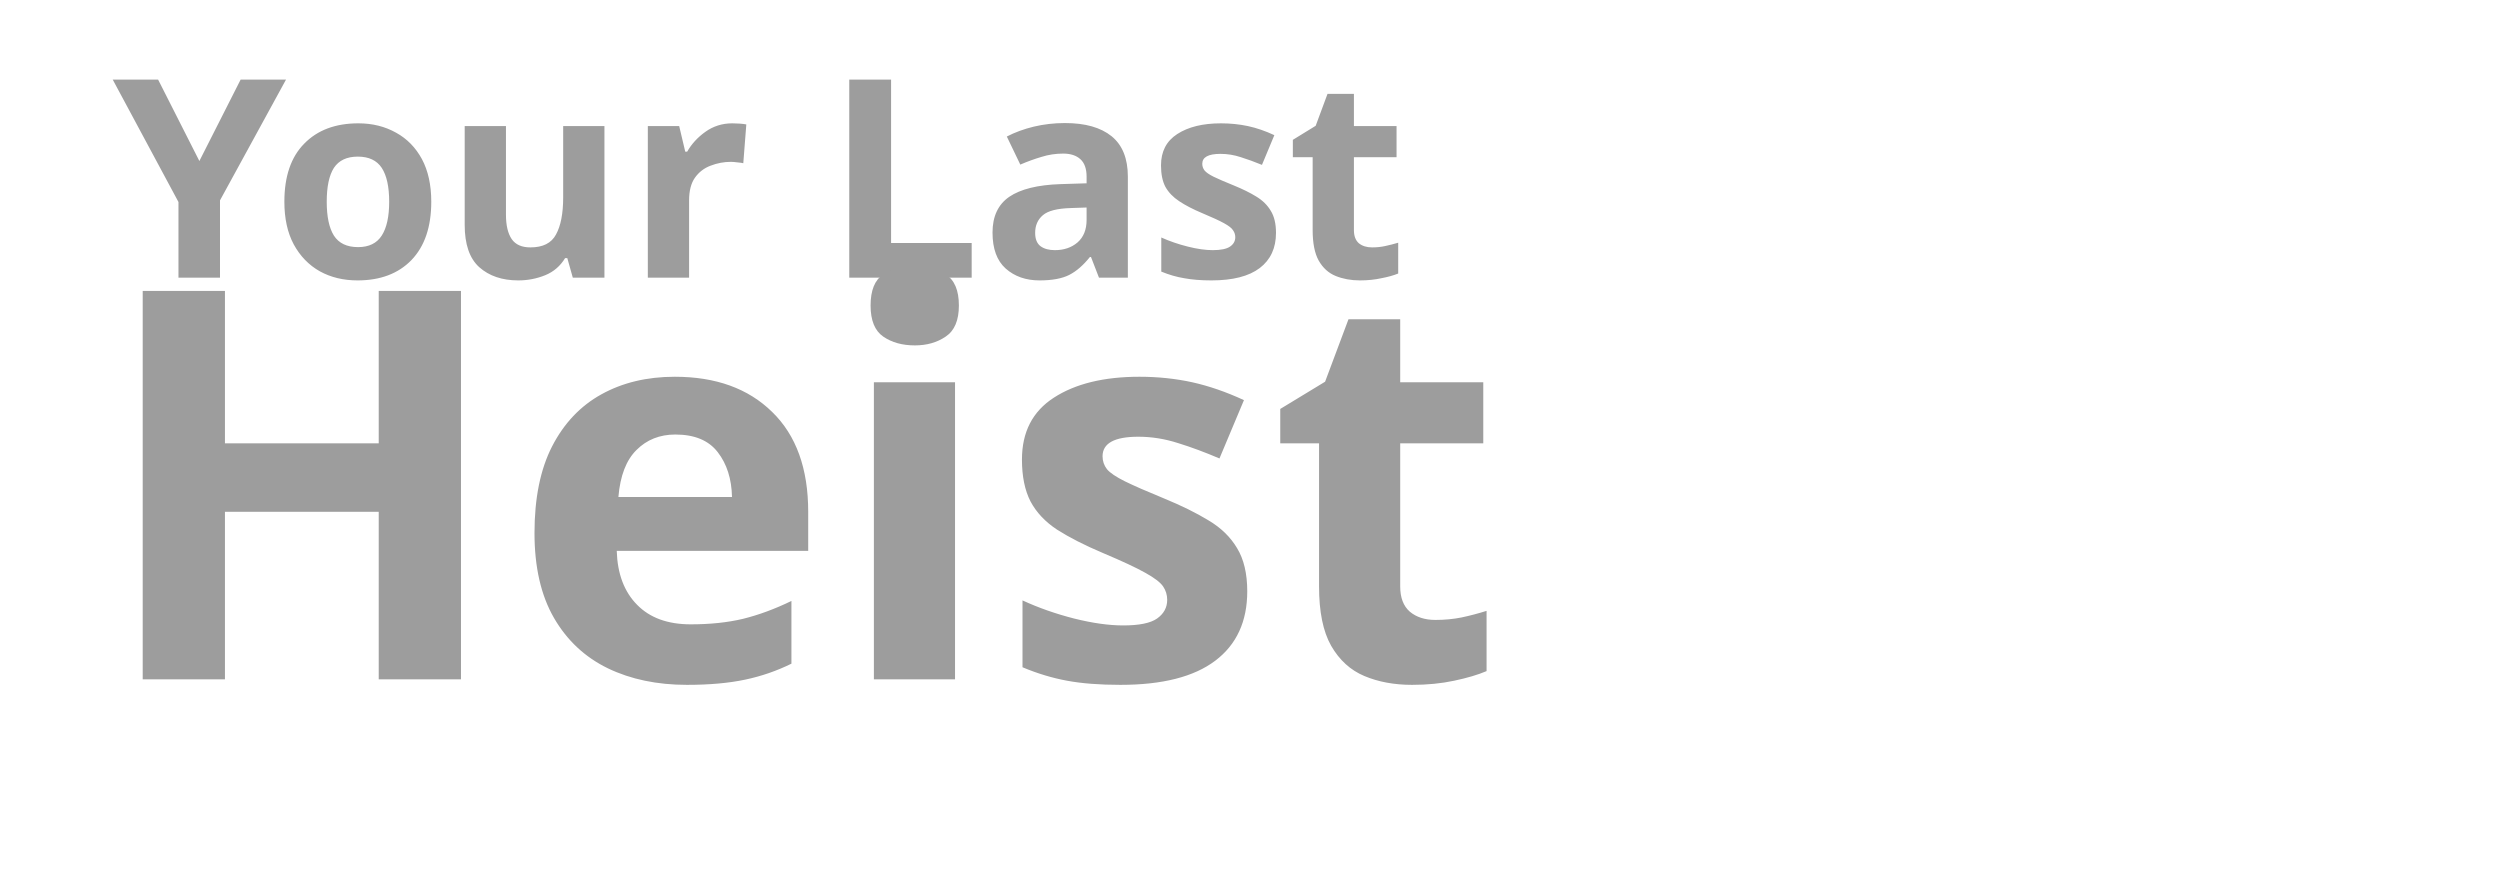
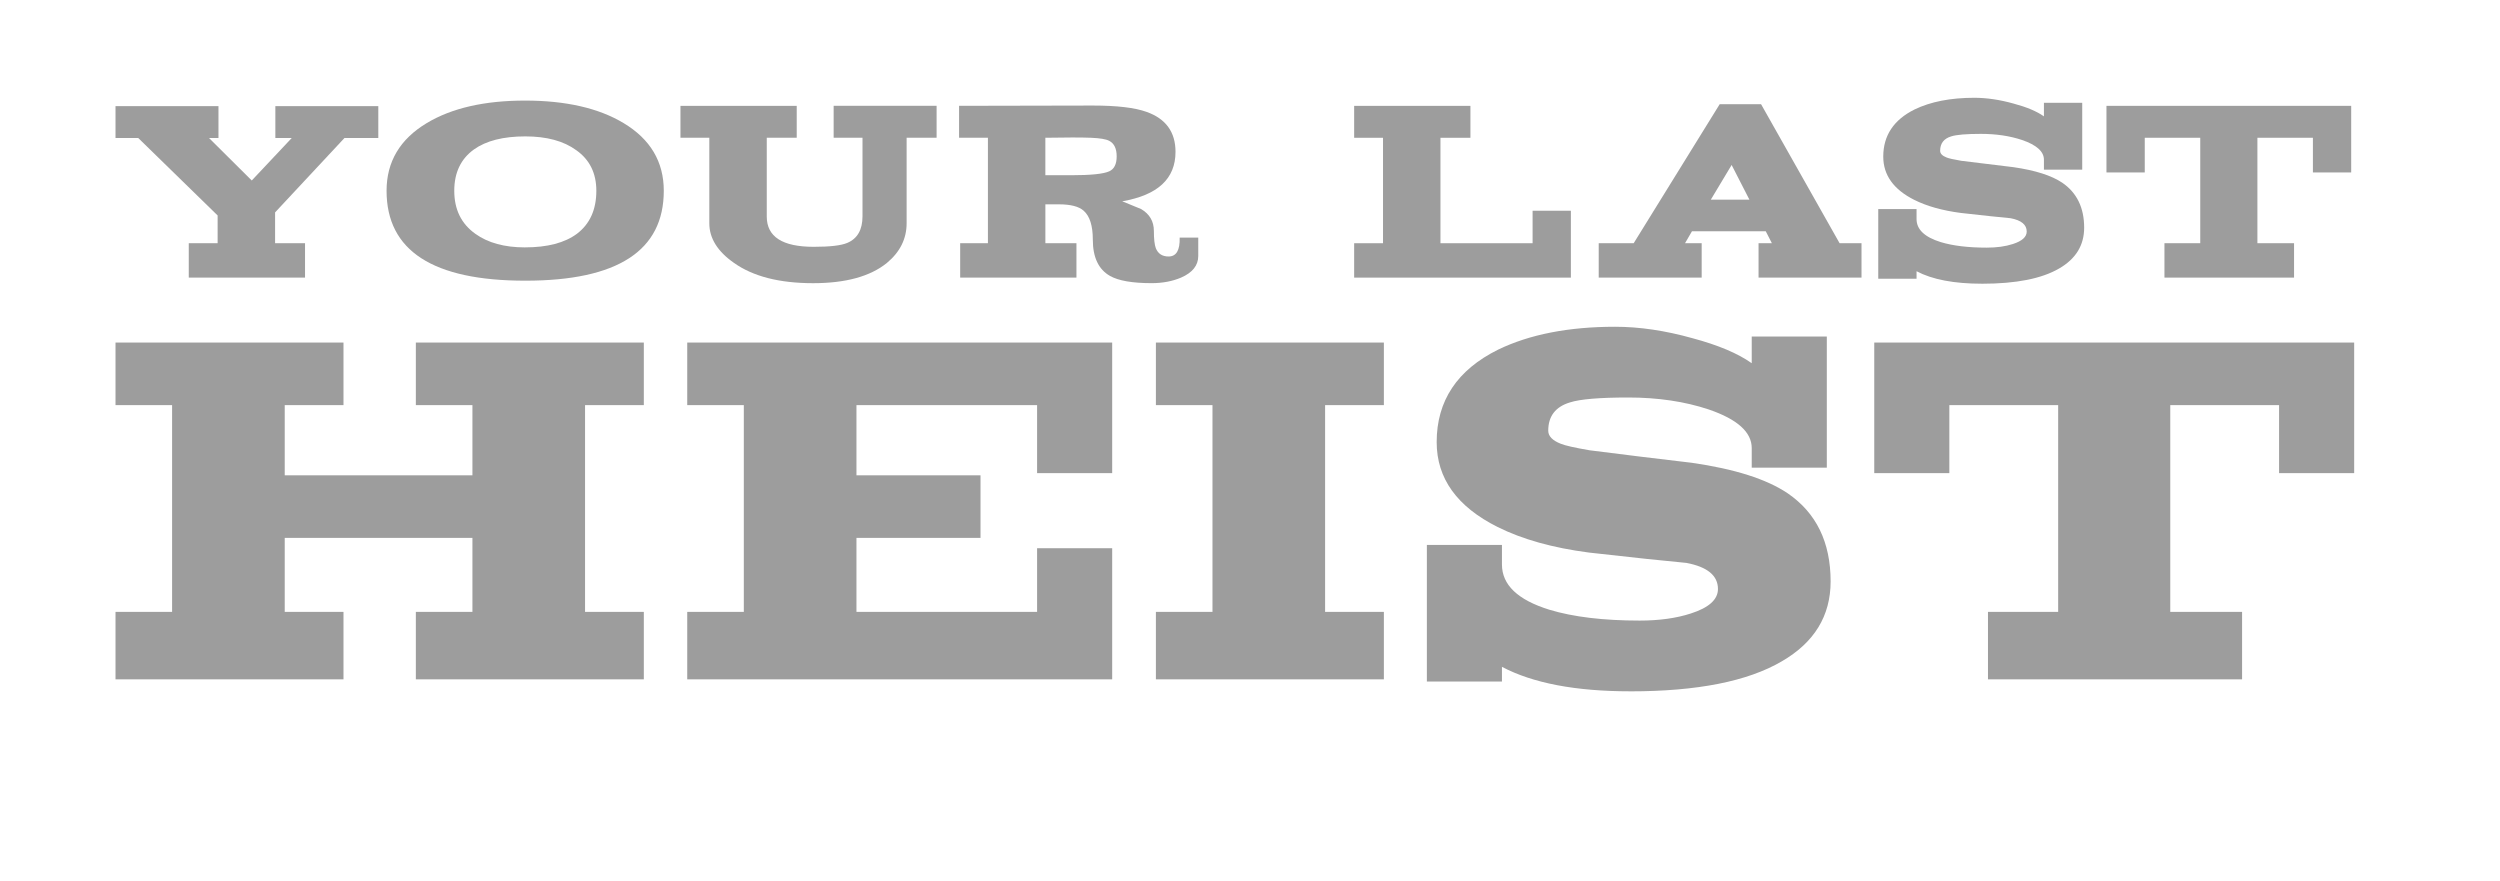
<svg xmlns="http://www.w3.org/2000/svg" width="142" height="50" viewBox="0 0 142 50" id="svg2" version="1.1">
  <defs id="defs4" />
  <g id="layer1" transform="translate(0,-1002.362)">
-     <text xml:space="preserve" style="font-style:normal;font-variant:normal;font-weight:normal;font-stretch:normal;font-size:15.762px;line-height:125%;font-family:'Archivo Narrow';-inkscape-font-specification:'Archivo Narrow, Normal';text-align:start;letter-spacing:0px;word-spacing:0px;writing-mode:lr-tb;text-anchor:start;fill:#9d9d9d;fill-opacity:1;stroke:none;stroke-width:1px;stroke-linecap:butt;stroke-linejoin:miter;stroke-opacity:1" x="6.403" y="1018.131" id="text4136">
-       <tspan id="tspan4138" x="6.403" y="1018.131" style="font-style:normal;font-variant:normal;font-weight:bold;font-stretch:normal;font-size:15.762px;line-height:125%;font-family:Acknowledgement;-inkscape-font-specification:'Acknowledgement, Bold';text-align:start;writing-mode:lr-tb;text-anchor:start;fill:#9d9d9d;fill-opacity:1">Your Last</tspan>
-     </text>
-     <text xml:space="preserve" style="font-style:normal;font-variant:normal;font-weight:bold;font-stretch:normal;font-size:30.905px;line-height:125%;font-family:Acknowledgement;-inkscape-font-specification:'Acknowledgement, Bold';text-align:start;letter-spacing:0px;word-spacing:0px;writing-mode:lr-tb;text-anchor:start;fill:#9d9d9d;fill-opacity:1;stroke:none;stroke-width:1px;stroke-linecap:butt;stroke-linejoin:miter;stroke-opacity:1" x="5.325" y="1040.949" id="text4142">
-       <tspan id="tspan4144" x="5.325" y="1040.949">Heist</tspan>
-     </text>
+     <g style="font-style:normal;font-variant:normal;font-weight:normal;font-stretch:normal;font-size:15.762px;line-height:125%;font-family:'Archivo Narrow';-inkscape-font-specification:'Archivo Narrow, Normal';text-align:start;letter-spacing:0px;word-spacing:0px;writing-mode:lr-tb;text-anchor:start;fill:#9d9d9d;fill-opacity:1;stroke:none;stroke-width:1px;stroke-linecap:butt;stroke-linejoin:miter;stroke-opacity:1" id="text4136">
+       <path d="m 17.326,1016.176 0,1.954 -6.604,0 0,-1.954 1.639,0 0,-1.576 -4.508,-4.398 -1.292,0 0,-1.813 5.848,0 0,1.813 -0.536,0 2.427,2.412 2.27,-2.412 -0.93,0 0,-1.813 5.848,0 0,1.813 -1.923,0 -3.94,4.224 0,1.75 1.702,0 z" style="font-style:normal;font-variant:normal;font-weight:bold;font-stretch:normal;font-size:15.762px;line-height:125%;font-family:Acknowledgement;-inkscape-font-specification:'Acknowledgement, Bold';text-align:start;writing-mode:lr-tb;text-anchor:start;fill:#9d9d9d;fill-opacity:1" id="path4767" />
+       <path d="m 29.822,1016.413 q 1.907,0 2.947,-0.772 1.103,-0.835 1.103,-2.443 0,-1.497 -1.135,-2.301 -1.072,-0.788 -2.9,-0.788 -1.876,0 -2.916,0.741 -1.119,0.804 -1.119,2.349 0,1.592 1.198,2.443 1.072,0.772 2.821,0.772 z m 0,-8.338 q 3.468,0 5.596,1.277 2.285,1.371 2.285,3.846 0,5.107 -7.865,5.107 -7.881,0 -7.881,-5.107 0,-2.475 2.285,-3.846 2.128,-1.277 5.58,-1.277 z" style="font-style:normal;font-variant:normal;font-weight:bold;font-stretch:normal;font-size:15.762px;line-height:125%;font-family:Acknowledgement;-inkscape-font-specification:'Acknowledgement, Bold';text-align:start;writing-mode:lr-tb;text-anchor:start;fill:#9d9d9d;fill-opacity:1" id="path4769" />
+       <path d="m 53.198,1010.187 -1.702,0 0,4.855 q 0,1.324 -1.119,2.254 -1.419,1.151 -4.193,1.151 -2.869,0 -4.492,-1.151 -1.403,-0.977 -1.403,-2.254 l 0,-4.855 -1.639,0 0,-1.813 6.604,0 0,1.813 -1.702,0 0,4.476 q 0,1.718 2.664,1.718 1.387,0 1.907,-0.221 0.867,-0.363 0.867,-1.513 l 0,-4.461 -1.639,0 0,-1.813 5.848,0 0,1.813 z" style="font-style:normal;font-variant:normal;font-weight:bold;font-stretch:normal;font-size:15.762px;line-height:125%;font-family:Acknowledgement;-inkscape-font-specification:'Acknowledgement, Bold';text-align:start;writing-mode:lr-tb;text-anchor:start;fill:#9d9d9d;fill-opacity:1" id="path4771" />
+       <path d="m 68.061,1015.861 0,1.04 q 0,0.804 -0.977,1.229 -0.741,0.315 -1.671,0.315 -1.639,0 -2.364,-0.41 -0.977,-0.552 -0.977,-2.065 0,-1.182 -0.52,-1.639 -0.41,-0.363 -1.403,-0.363 l -0.772,0 0,2.207 1.765,0 0,1.954 -6.604,0 0,-1.954 1.576,0 0,-5.989 -1.639,0 0,-1.813 7.597,-0.016 q 2.065,0 3.058,0.362 1.639,0.583 1.639,2.27 0,2.285 -3.026,2.806 0.536,0.221 1.072,0.441 0.725,0.426 0.725,1.245 0,0.678 0.11,0.977 0.189,0.473 0.725,0.473 0.662,0 0.63,-1.072 l 1.056,0 z m -8.685,-5.674 0,2.128 1.466,0 q 1.671,0 2.159,-0.221 0.426,-0.189 0.426,-0.851 0,-0.662 -0.426,-0.883 -0.268,-0.142 -1.04,-0.173 -0.804,-0.032 -2.585,0 z" style="font-style:normal;font-variant:normal;font-weight:bold;font-stretch:normal;font-size:15.762px;line-height:125%;font-family:Acknowledgement;-inkscape-font-specification:'Acknowledgement, Bold';text-align:start;writing-mode:lr-tb;text-anchor:start;fill:#9d9d9d;fill-opacity:1" id="path4773" />
+       <path d="m 87.051,1014.332 2.175,0 0,3.799 -12.31,0 0,-1.954 1.639,0 0,-5.989 -1.639,0 0,-1.813 6.604,0 0,1.813 -1.702,0 0,5.989 5.233,0 0,-1.844 z" style="font-style:normal;font-variant:normal;font-weight:bold;font-stretch:normal;font-size:15.762px;line-height:125%;font-family:Acknowledgement;-inkscape-font-specification:'Acknowledgement, Bold';text-align:start;writing-mode:lr-tb;text-anchor:start;fill:#9d9d9d;fill-opacity:1" id="path4775" />
+       <path d="m 99.366,1013.702 -1.009,-1.97 -1.182,1.97 2.191,0 z m -3.263,1.797 -0.394,0.678 0.946,0 0,1.954 -5.848,0 0,-1.954 1.986,0 4.886,-7.897 2.349,0 4.461,7.897 1.245,0 0,1.954 -5.848,0 0,-1.954 0.757,0 -0.347,-0.678 -4.193,0 z" style="font-style:normal;font-variant:normal;font-weight:bold;font-stretch:normal;font-size:15.762px;line-height:125%;font-family:Acknowledgement;-inkscape-font-specification:'Acknowledgement, Bold';text-align:start;writing-mode:lr-tb;text-anchor:start;fill:#9d9d9d;fill-opacity:1" id="path4777" />
+       <path d="m 112.58,1018.477 q -2.38,0 -3.72,-0.709 l 0,0.426 -2.175,0 0,-3.956 2.175,0 0,0.567 q 0,0.883 1.371,1.308 1.04,0.315 2.616,0.315 0.851,0 1.482,-0.205 0.788,-0.252 0.788,-0.709 0,-0.583 -0.914,-0.757 -0.867,-0.079 -2.821,-0.299 -1.576,-0.205 -2.648,-0.741 -1.765,-0.883 -1.765,-2.459 0,-1.797 1.781,-2.68 1.371,-0.662 3.389,-0.662 1.056,0 2.238,0.331 1.119,0.299 1.718,0.725 l 0,-0.772 2.175,0 0,3.799 -2.175,0 0,-0.567 q 0,-0.694 -1.245,-1.119 -1.04,-0.347 -2.333,-0.347 -1.245,0 -1.687,0.142 -0.63,0.189 -0.63,0.82 0,0.236 0.363,0.378 0.189,0.079 0.835,0.189 1.482,0.189 2.963,0.362 1.86,0.268 2.774,0.883 1.245,0.851 1.245,2.554 0,1.497 -1.419,2.317 -1.482,0.867 -4.382,0.867 z" style="font-style:normal;font-variant:normal;font-weight:bold;font-stretch:normal;font-size:15.762px;line-height:125%;font-family:Acknowledgement;-inkscape-font-specification:'Acknowledgement, Bold';text-align:start;writing-mode:lr-tb;text-anchor:start;fill:#9d9d9d;fill-opacity:1" id="path4779" />
+       <path d="m 119.646,1008.374 13.902,0 0,3.783 -2.175,0 0,-1.97 -3.152,0 0,5.989 2.081,0 0,1.954 -7.361,0 0,-1.954 2.033,0 0,-5.989 -3.152,0 0,1.97 -2.175,0 0,-3.783 z" style="font-style:normal;font-variant:normal;font-weight:bold;font-stretch:normal;font-size:15.762px;line-height:125%;font-family:Acknowledgement;-inkscape-font-specification:'Acknowledgement, Bold';text-align:start;writing-mode:lr-tb;text-anchor:start;fill:#9d9d9d;fill-opacity:1" id="path4781" />
+     </g>
+     <g style="font-style:normal;font-variant:normal;font-weight:bold;font-stretch:normal;font-size:30.905px;line-height:125%;font-family:Acknowledgement;-inkscape-font-specification:'Acknowledgement, Bold';text-align:start;letter-spacing:0px;word-spacing:0px;writing-mode:lr-tb;text-anchor:start;fill:#9d9d9d;fill-opacity:1;stroke:none;stroke-width:1px;stroke-linecap:butt;stroke-linejoin:miter;stroke-opacity:1" id="text4142">
+       <path d="m 16.172,1029.36 10.662,0 0,-3.987 -3.214,0 0,-3.554 12.949,0 0,3.554 -3.338,0 0,11.744 3.338,0 0,3.832 -12.949,0 0,-3.832 3.214,0 0,-4.203 -10.662,0 0,4.203 3.338,0 0,3.832 -12.949,0 0,-3.832 3.214,0 0,-11.744 -3.214,0 0,-3.554 12.949,0 0,3.554 -3.338,0 0,3.987 z" style="" id="path4756" />
+       <path d="m 58.907,1033.501 4.265,0 0,7.448 -2.751,0 -21.386,0 0,-3.832 3.214,0 0,-11.744 -3.214,0 0,-3.554 24.137,0 0,7.417 -4.265,0 0,-3.863 -10.26,0 0,3.987 7.046,0 0,3.554 -7.046,0 0,4.203 10.26,0 0,-3.616 z" style="" id="path4758" />
+       <path d="m 75.266,1037.117 3.338,0 0,3.832 -12.949,0 0,-3.832 3.214,0 0,-11.744 -3.214,0 0,-3.554 12.949,0 0,3.554 -3.338,0 0,11.744 z" style="" id="path4760" />
+       <path d="m 92.605,1041.629 q -4.667,0 -7.294,-1.391 l 0,0.834 -4.265,0 0,-7.757 4.265,0 0,1.113 q 0,1.731 2.689,2.565 2.04,0.618 5.13,0.618 1.669,0 2.905,-0.402 1.545,-0.494 1.545,-1.391 0,-1.143 -1.792,-1.483 -1.7,-0.155 -5.532,-0.587 -3.09,-0.402 -5.192,-1.453 -3.461,-1.731 -3.461,-4.821 0,-3.523 3.492,-5.254 2.689,-1.298 6.645,-1.298 2.071,0 4.389,0.649 2.194,0.587 3.369,1.422 l 0,-1.514 4.265,0 0,7.448 -4.265,0 0,-1.113 q 0,-1.36 -2.441,-2.194 -2.04,-0.68 -4.574,-0.68 -2.441,0 -3.307,0.278 -1.236,0.371 -1.236,1.607 0,0.464 0.711,0.742 0.371,0.154 1.638,0.371 2.905,0.371 5.81,0.711 3.647,0.525 5.439,1.731 2.441,1.669 2.441,5.007 0,2.936 -2.781,4.543 -2.905,1.7 -8.592,1.7 z" style="" id="path4762" />
+       <path d="m 106.459,1021.819 27.258,0 0,7.417 -4.265,0 0,-3.863 -6.181,0 0,11.744 4.079,0 0,3.832 -14.433,0 0,-3.832 3.987,0 0,-11.744 -6.181,0 0,3.863 -4.265,0 0,-7.417 z" style="" id="path4764" />
+     </g>
  </g>
</svg>
